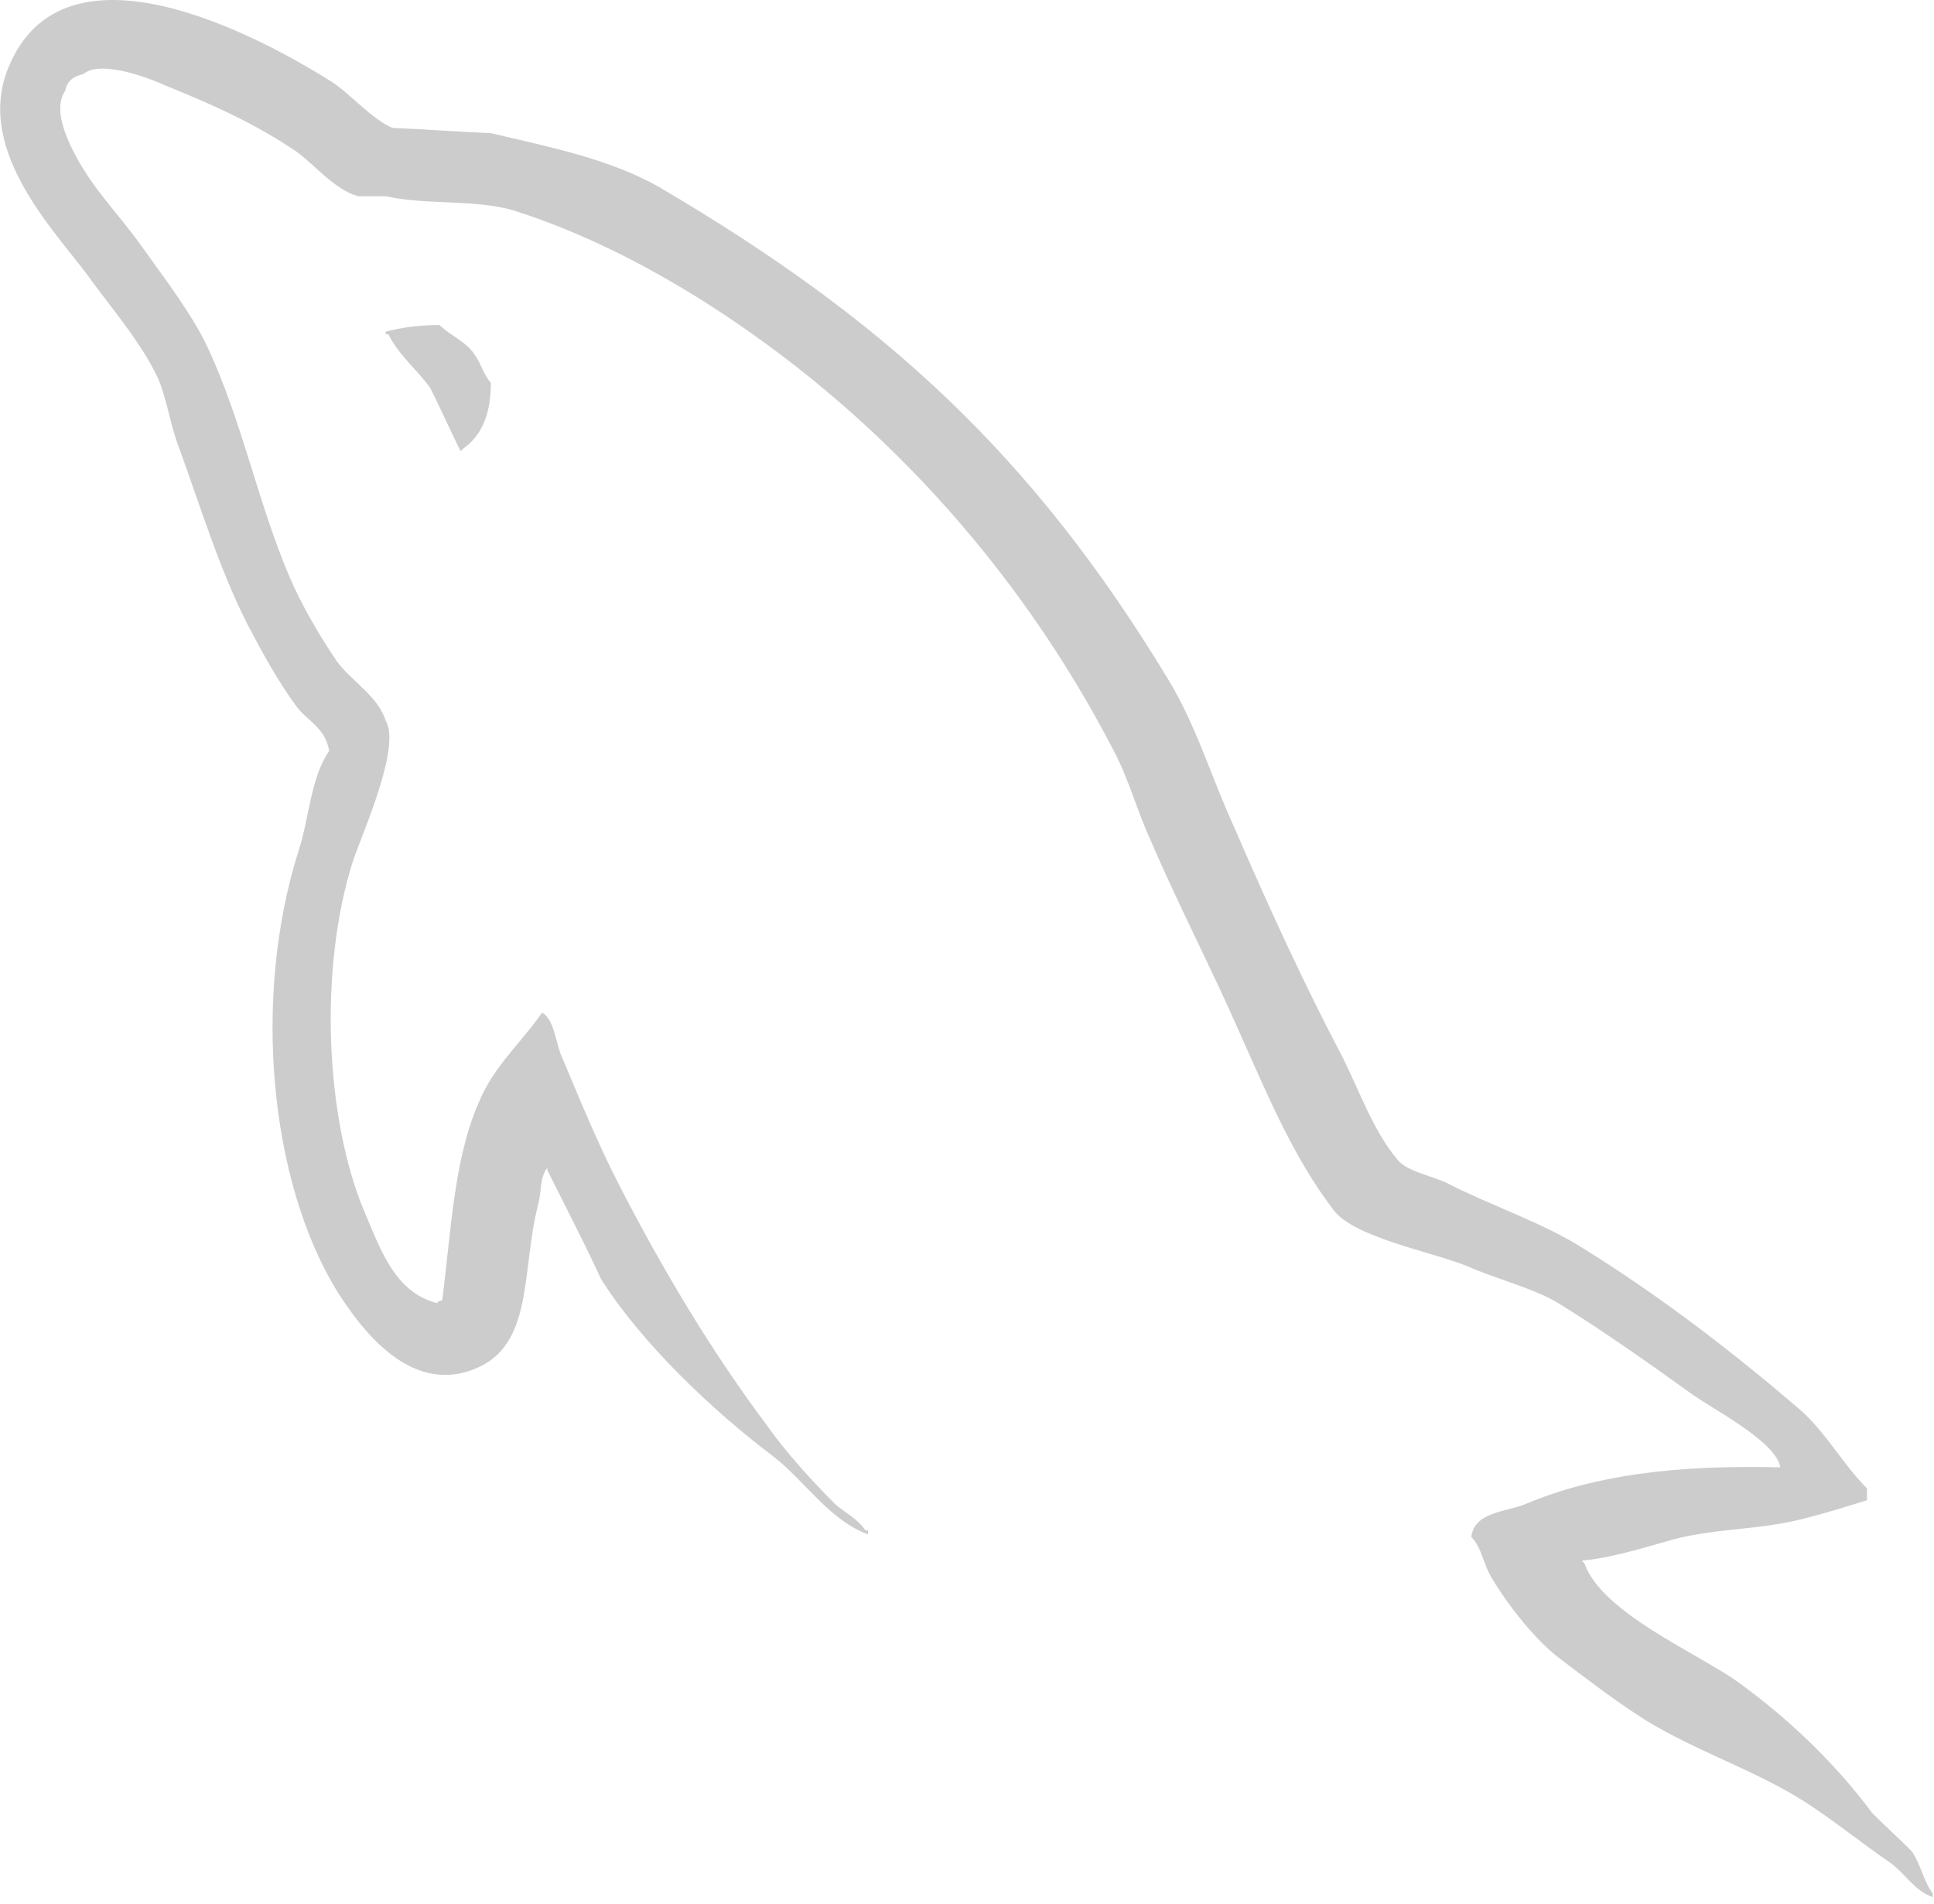
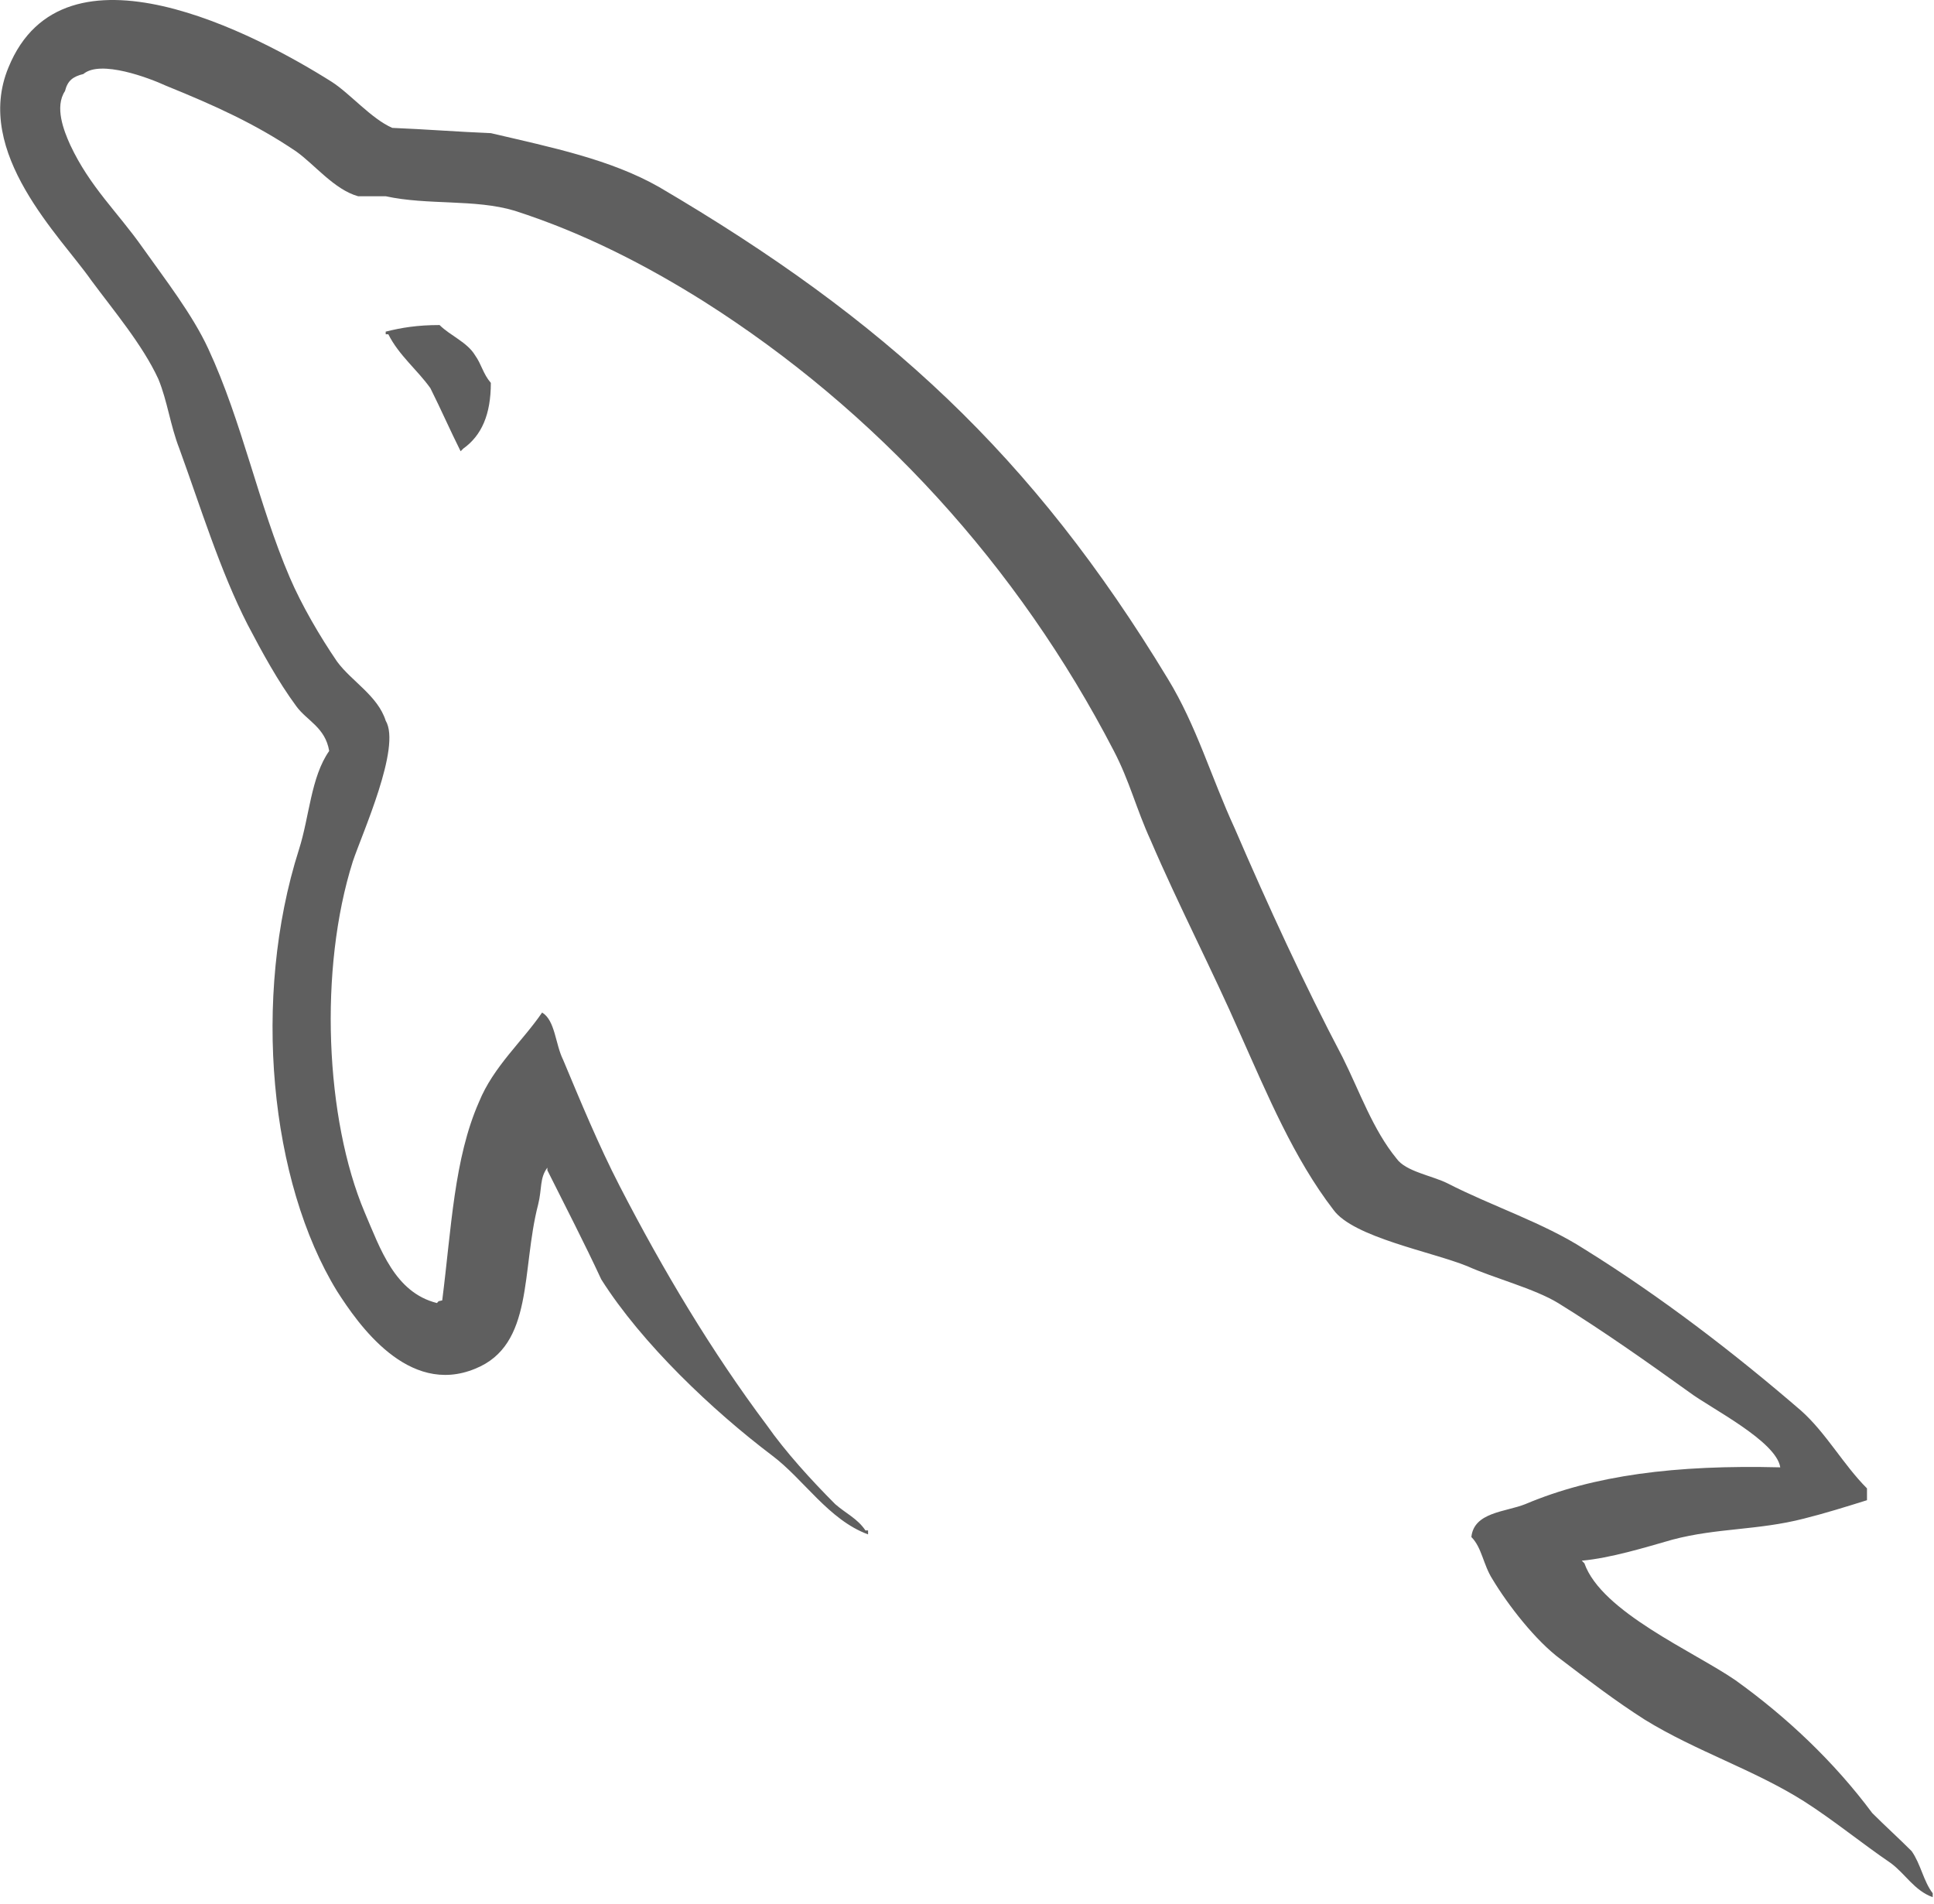
<svg xmlns="http://www.w3.org/2000/svg" width="auto" height="44" viewBox="0 0 256 252" preserveAspectRatio="xMinYMin meet">
-   <path d="M235.648 194.212c-13.918-.347-24.705 1.045-33.752 4.872-2.61 1.043-6.786 1.044-7.134 4.35 1.392 1.392 1.566 3.654 2.784 5.567 2.09 3.479 5.741 8.177 9.047 10.614 3.653 2.783 7.308 5.566 11.134 8.002 6.786 4.176 14.442 6.611 21.053 10.787 3.829 2.434 7.654 5.568 11.482 8.177 1.914 1.39 3.131 3.654 5.568 4.523v-.521c-1.219-1.567-1.567-3.828-2.784-5.568-1.738-1.74-3.48-3.306-5.22-5.046-5.045-6.784-11.308-12.7-18.093-17.571-5.567-3.828-17.747-9.047-20.008-15.485 0 0-.175-.173-.348-.347 3.827-.348 8.35-1.74 12.005-2.784 5.915-1.567 11.308-1.218 17.398-2.784 2.783-.696 5.567-1.566 8.35-2.436v-1.565c-3.13-3.132-5.392-7.307-8.698-10.265-8.873-7.657-18.617-15.137-28.707-21.4-5.394-3.48-12.354-5.742-18.095-8.699-2.086-1.045-5.567-1.566-6.784-3.306-3.133-3.827-4.873-8.872-7.134-13.396-5.044-9.57-9.917-20.182-14.267-30.272-3.13-6.786-5.044-13.572-8.872-19.834-17.92-29.577-37.406-47.497-67.33-65.07-6.438-3.653-14.093-5.219-22.27-7.132-4.348-.175-8.699-.522-13.048-.697-2.784-1.218-5.568-4.523-8.004-6.089C34.006 4.573 8.429-8.996 1.122 8.924c-4.698 11.308 6.96 22.442 10.96 28.185 2.96 4.001 6.786 8.524 8.874 13.048 1.218 2.956 1.565 6.09 2.783 9.221 2.785 7.653 5.393 16.18 9.048 23.314 1.914 3.653 4.001 7.48 6.437 10.786 1.392 1.913 3.827 2.784 4.35 5.915-2.435 3.48-2.61 8.7-4.003 13.049-6.263 19.66-3.826 44.017 5.046 58.457 2.783 4.348 9.395 13.92 18.268 10.265 7.83-3.131 6.09-13.048 8.35-21.747.524-2.09.176-3.48 1.219-4.872v.349c2.436 4.87 4.871 9.569 7.133 14.44 5.394 8.524 14.788 17.398 22.617 23.314 4.177 3.13 7.482 8.524 12.702 10.438v-.523h-.349c-1.044-1.566-2.61-2.261-4.001-3.48-3.131-3.13-6.612-6.958-9.047-10.438-7.306-9.744-13.745-20.53-19.486-31.665-2.783-5.392-5.22-11.308-7.481-16.701-1.045-2.09-1.045-5.22-2.784-6.263-2.61 3.827-6.437 7.133-8.351 11.83-3.304 7.481-3.653 16.702-4.871 26.27-.696.176-.349 0-.697.35-5.566-1.394-7.48-7.134-9.569-12.006-5.22-12.352-6.09-32.186-1.565-46.452 1.218-3.654 6.438-15.136 4.35-18.616-1.044-3.306-4.525-5.22-6.438-7.829-2.261-3.306-4.698-7.48-6.263-11.135-4.176-9.743-6.264-20.53-10.787-30.273-2.088-4.524-5.74-9.22-8.699-13.396-3.305-4.697-6.959-8.004-9.569-13.571-.869-1.913-2.088-5.045-.696-7.133.348-1.392 1.043-1.913 2.436-2.261 2.262-1.915 8.7.521 10.96 1.565 6.438 2.608 11.831 5.046 17.225 8.699 2.435 1.74 5.045 5.046 8.176 5.916h3.654c5.568 1.217 11.83.348 17.05 1.913 9.222 2.957 17.572 7.307 25.054 12.005 22.792 14.44 41.58 34.97 54.282 59.501 2.088 4 2.957 7.656 4.871 11.83 3.655 8.526 8.178 17.225 11.83 25.576 3.654 8.176 7.133 16.528 12.353 23.314 2.61 3.652 13.048 5.567 17.746 7.481 3.48 1.565 8.874 2.958 12.005 4.871 5.915 3.652 11.83 7.83 17.398 11.83 2.784 2.088 11.482 6.438 12.005 9.917z" fill="#cccccc" />
-   <path d="M58.186 43.022c-2.957 0-5.044.35-7.132.871v.348h.348c1.393 2.784 3.827 4.698 5.566 7.133 1.393 2.783 2.61 5.568 4.003 8.352.173-.175.347-.348.347-.348 2.437-1.741 3.654-4.524 3.654-8.7-1.044-1.217-1.218-2.435-2.088-3.653-1.043-1.741-3.306-2.61-4.698-4.003z" fill="#cccccc" />
+   <path d="M235.648 194.212c-13.918-.347-24.705 1.045-33.752 4.872-2.61 1.043-6.786 1.044-7.134 4.35 1.392 1.392 1.566 3.654 2.784 5.567 2.09 3.479 5.741 8.177 9.047 10.614 3.653 2.783 7.308 5.566 11.134 8.002 6.786 4.176 14.442 6.611 21.053 10.787 3.829 2.434 7.654 5.568 11.482 8.177 1.914 1.39 3.131 3.654 5.568 4.523v-.521c-1.219-1.567-1.567-3.828-2.784-5.568-1.738-1.74-3.48-3.306-5.22-5.046-5.045-6.784-11.308-12.7-18.093-17.571-5.567-3.828-17.747-9.047-20.008-15.485 0 0-.175-.173-.348-.347 3.827-.348 8.35-1.74 12.005-2.784 5.915-1.567 11.308-1.218 17.398-2.784 2.783-.696 5.567-1.566 8.35-2.436v-1.565c-3.13-3.132-5.392-7.307-8.698-10.265-8.873-7.657-18.617-15.137-28.707-21.4-5.394-3.48-12.354-5.742-18.095-8.699-2.086-1.045-5.567-1.566-6.784-3.306-3.133-3.827-4.873-8.872-7.134-13.396-5.044-9.57-9.917-20.182-14.267-30.272-3.13-6.786-5.044-13.572-8.872-19.834-17.92-29.577-37.406-47.497-67.33-65.07-6.438-3.653-14.093-5.219-22.27-7.132-4.348-.175-8.699-.522-13.048-.697-2.784-1.218-5.568-4.523-8.004-6.089C34.006 4.573 8.429-8.996 1.122 8.924c-4.698 11.308 6.96 22.442 10.96 28.185 2.96 4.001 6.786 8.524 8.874 13.048 1.218 2.956 1.565 6.09 2.783 9.221 2.785 7.653 5.393 16.18 9.048 23.314 1.914 3.653 4.001 7.48 6.437 10.786 1.392 1.913 3.827 2.784 4.35 5.915-2.435 3.48-2.61 8.7-4.003 13.049-6.263 19.66-3.826 44.017 5.046 58.457 2.783 4.348 9.395 13.92 18.268 10.265 7.83-3.131 6.09-13.048 8.35-21.747.524-2.09.176-3.48 1.219-4.872v.349c2.436 4.87 4.871 9.569 7.133 14.44 5.394 8.524 14.788 17.398 22.617 23.314 4.177 3.13 7.482 8.524 12.702 10.438v-.523h-.349c-1.044-1.566-2.61-2.261-4.001-3.48-3.131-3.13-6.612-6.958-9.047-10.438-7.306-9.744-13.745-20.53-19.486-31.665-2.783-5.392-5.22-11.308-7.481-16.701-1.045-2.09-1.045-5.22-2.784-6.263-2.61 3.827-6.437 7.133-8.351 11.83-3.304 7.481-3.653 16.702-4.871 26.27-.696.176-.349 0-.697.35-5.566-1.394-7.48-7.134-9.569-12.006-5.22-12.352-6.09-32.186-1.565-46.452 1.218-3.654 6.438-15.136 4.35-18.616-1.044-3.306-4.525-5.22-6.438-7.829-2.261-3.306-4.698-7.48-6.263-11.135-4.176-9.743-6.264-20.53-10.787-30.273-2.088-4.524-5.74-9.22-8.699-13.396-3.305-4.697-6.959-8.004-9.569-13.571-.869-1.913-2.088-5.045-.696-7.133.348-1.392 1.043-1.913 2.436-2.261 2.262-1.915 8.7.521 10.96 1.565 6.438 2.608 11.831 5.046 17.225 8.699 2.435 1.74 5.045 5.046 8.176 5.916h3.654c5.568 1.217 11.83.348 17.05 1.913 9.222 2.957 17.572 7.307 25.054 12.005 22.792 14.44 41.58 34.97 54.282 59.501 2.088 4 2.957 7.656 4.871 11.83 3.655 8.526 8.178 17.225 11.83 25.576 3.654 8.176 7.133 16.528 12.353 23.314 2.61 3.652 13.048 5.567 17.746 7.481 3.48 1.565 8.874 2.958 12.005 4.871 5.915 3.652 11.83 7.83 17.398 11.83 2.784 2.088 11.482 6.438 12.005 9.917z" fill="#5F5F5F" />
+   <path d="M58.186 43.022c-2.957 0-5.044.35-7.132.871v.348h.348c1.393 2.784 3.827 4.698 5.566 7.133 1.393 2.783 2.61 5.568 4.003 8.352.173-.175.347-.348.347-.348 2.437-1.741 3.654-4.524 3.654-8.7-1.044-1.217-1.218-2.435-2.088-3.653-1.043-1.741-3.306-2.61-4.698-4.003z" fill="#5F5F5F" />
</svg>
